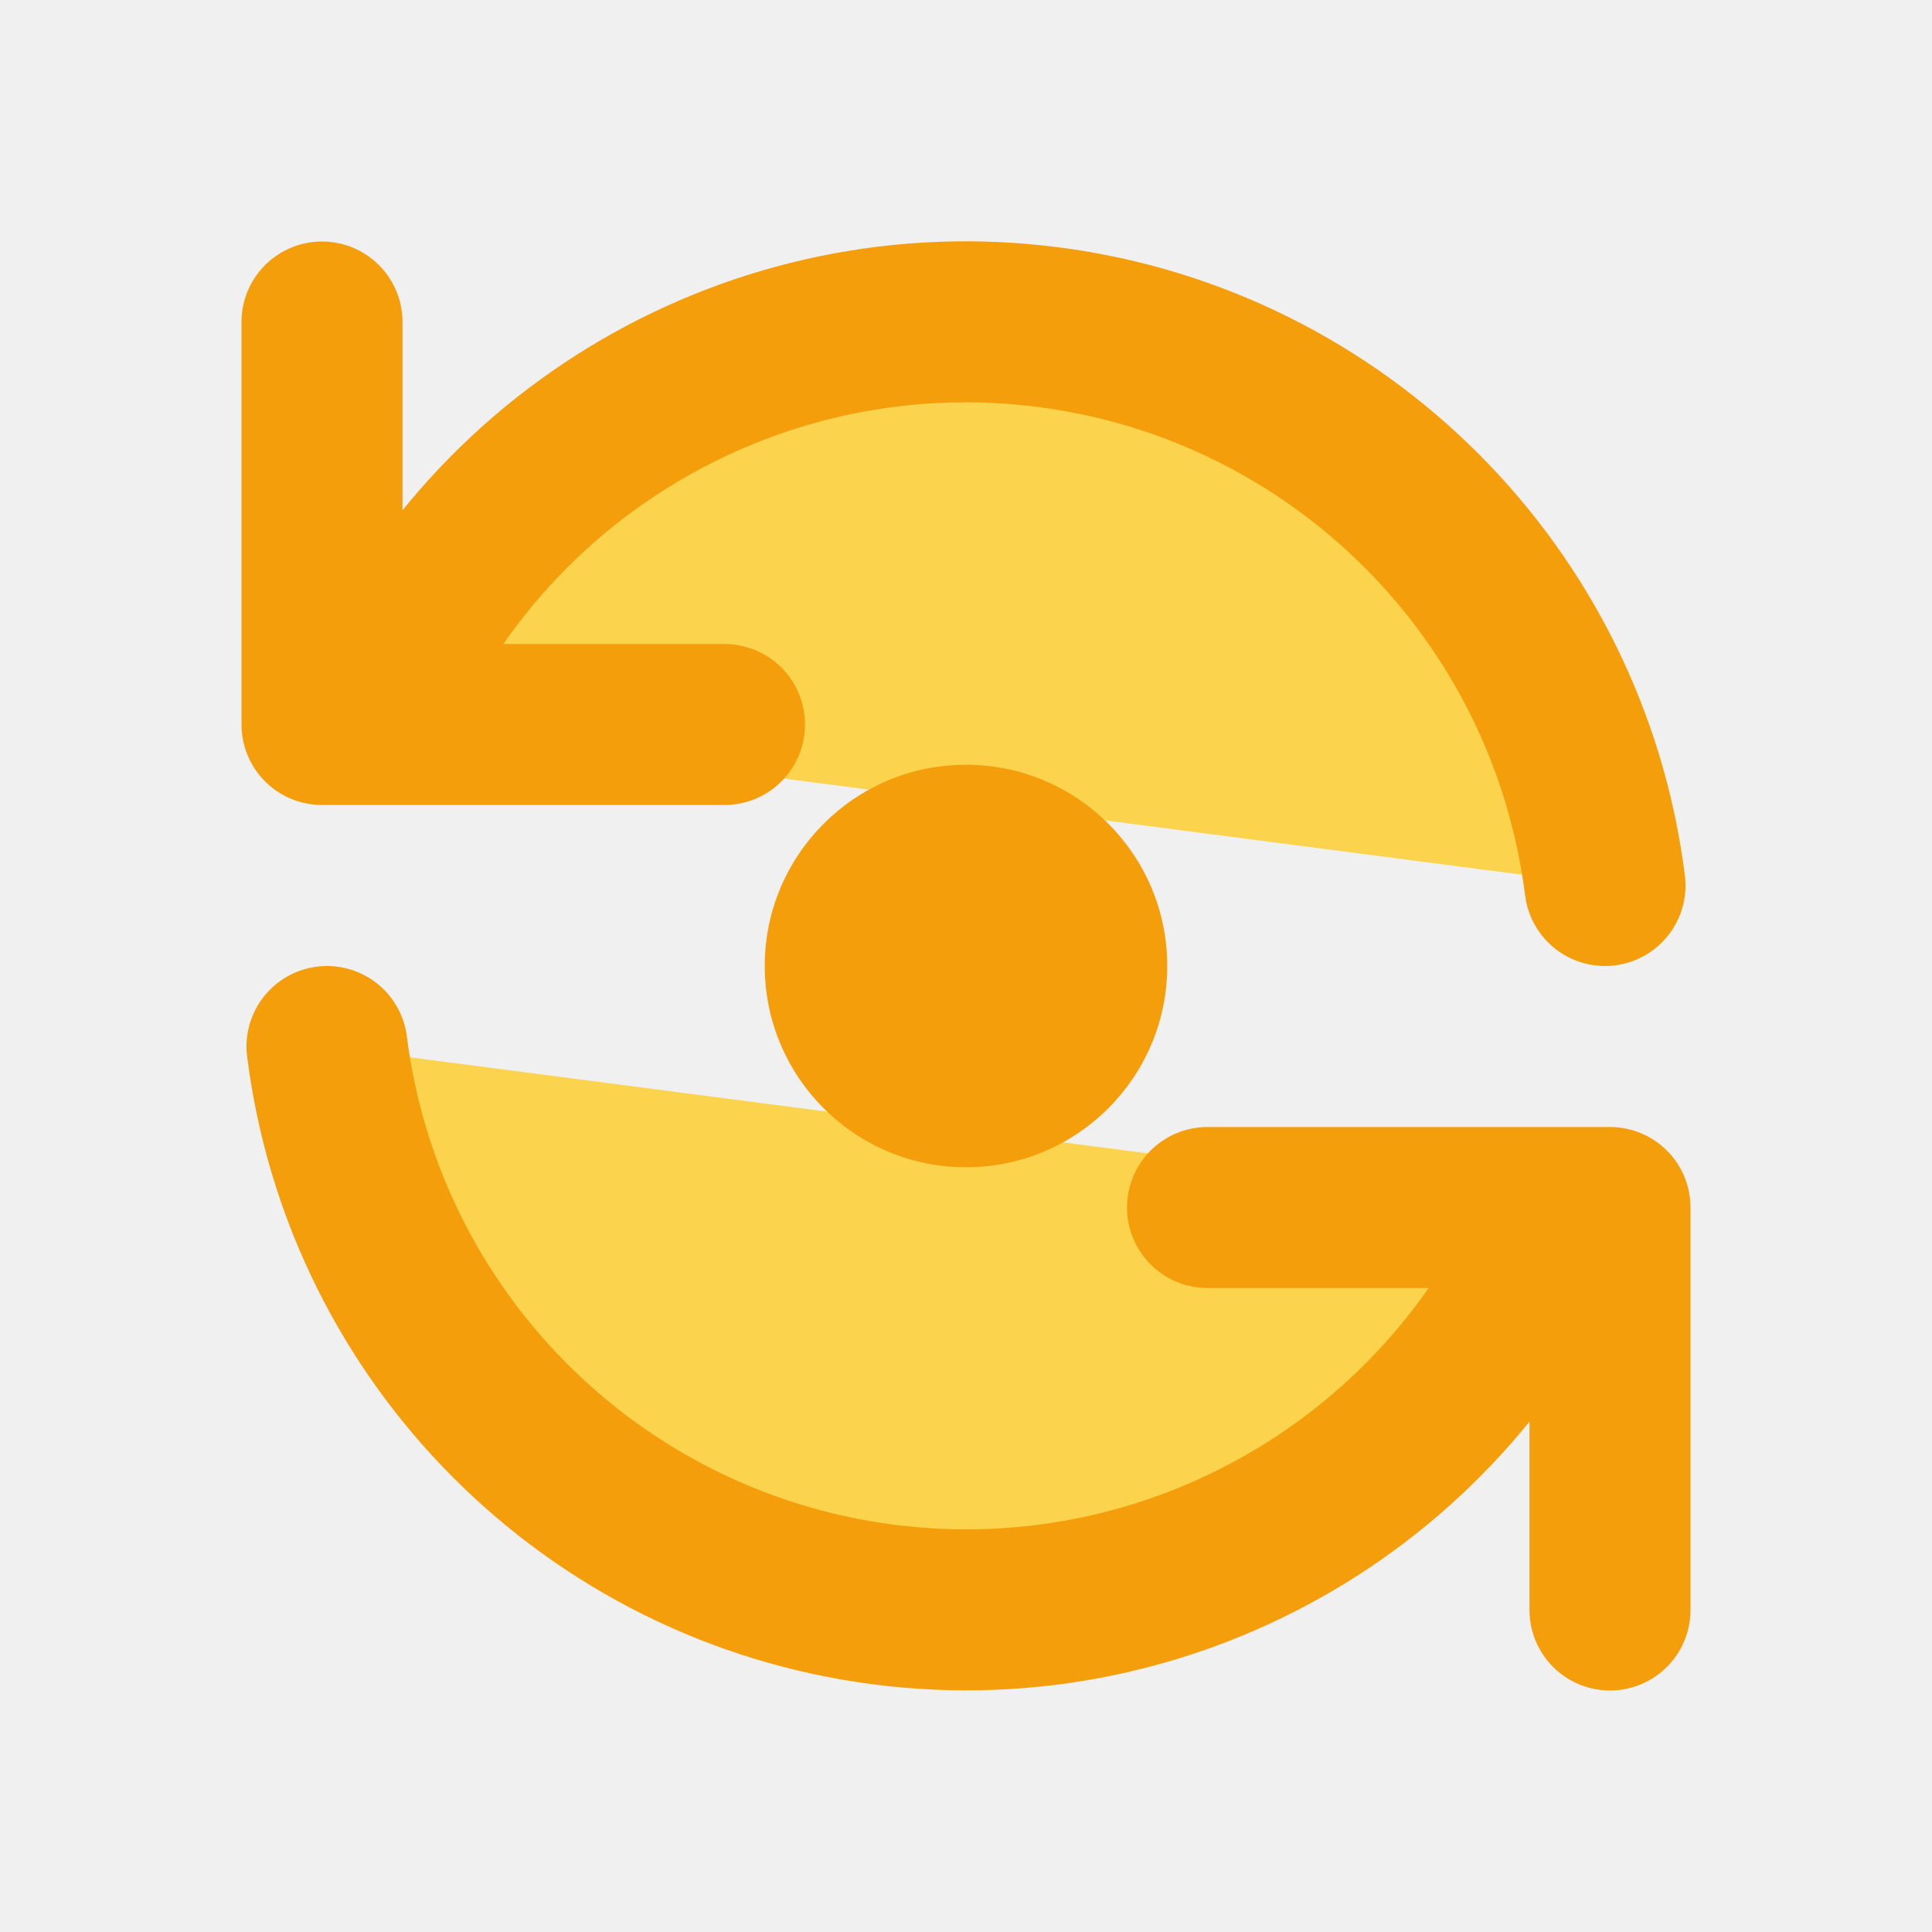
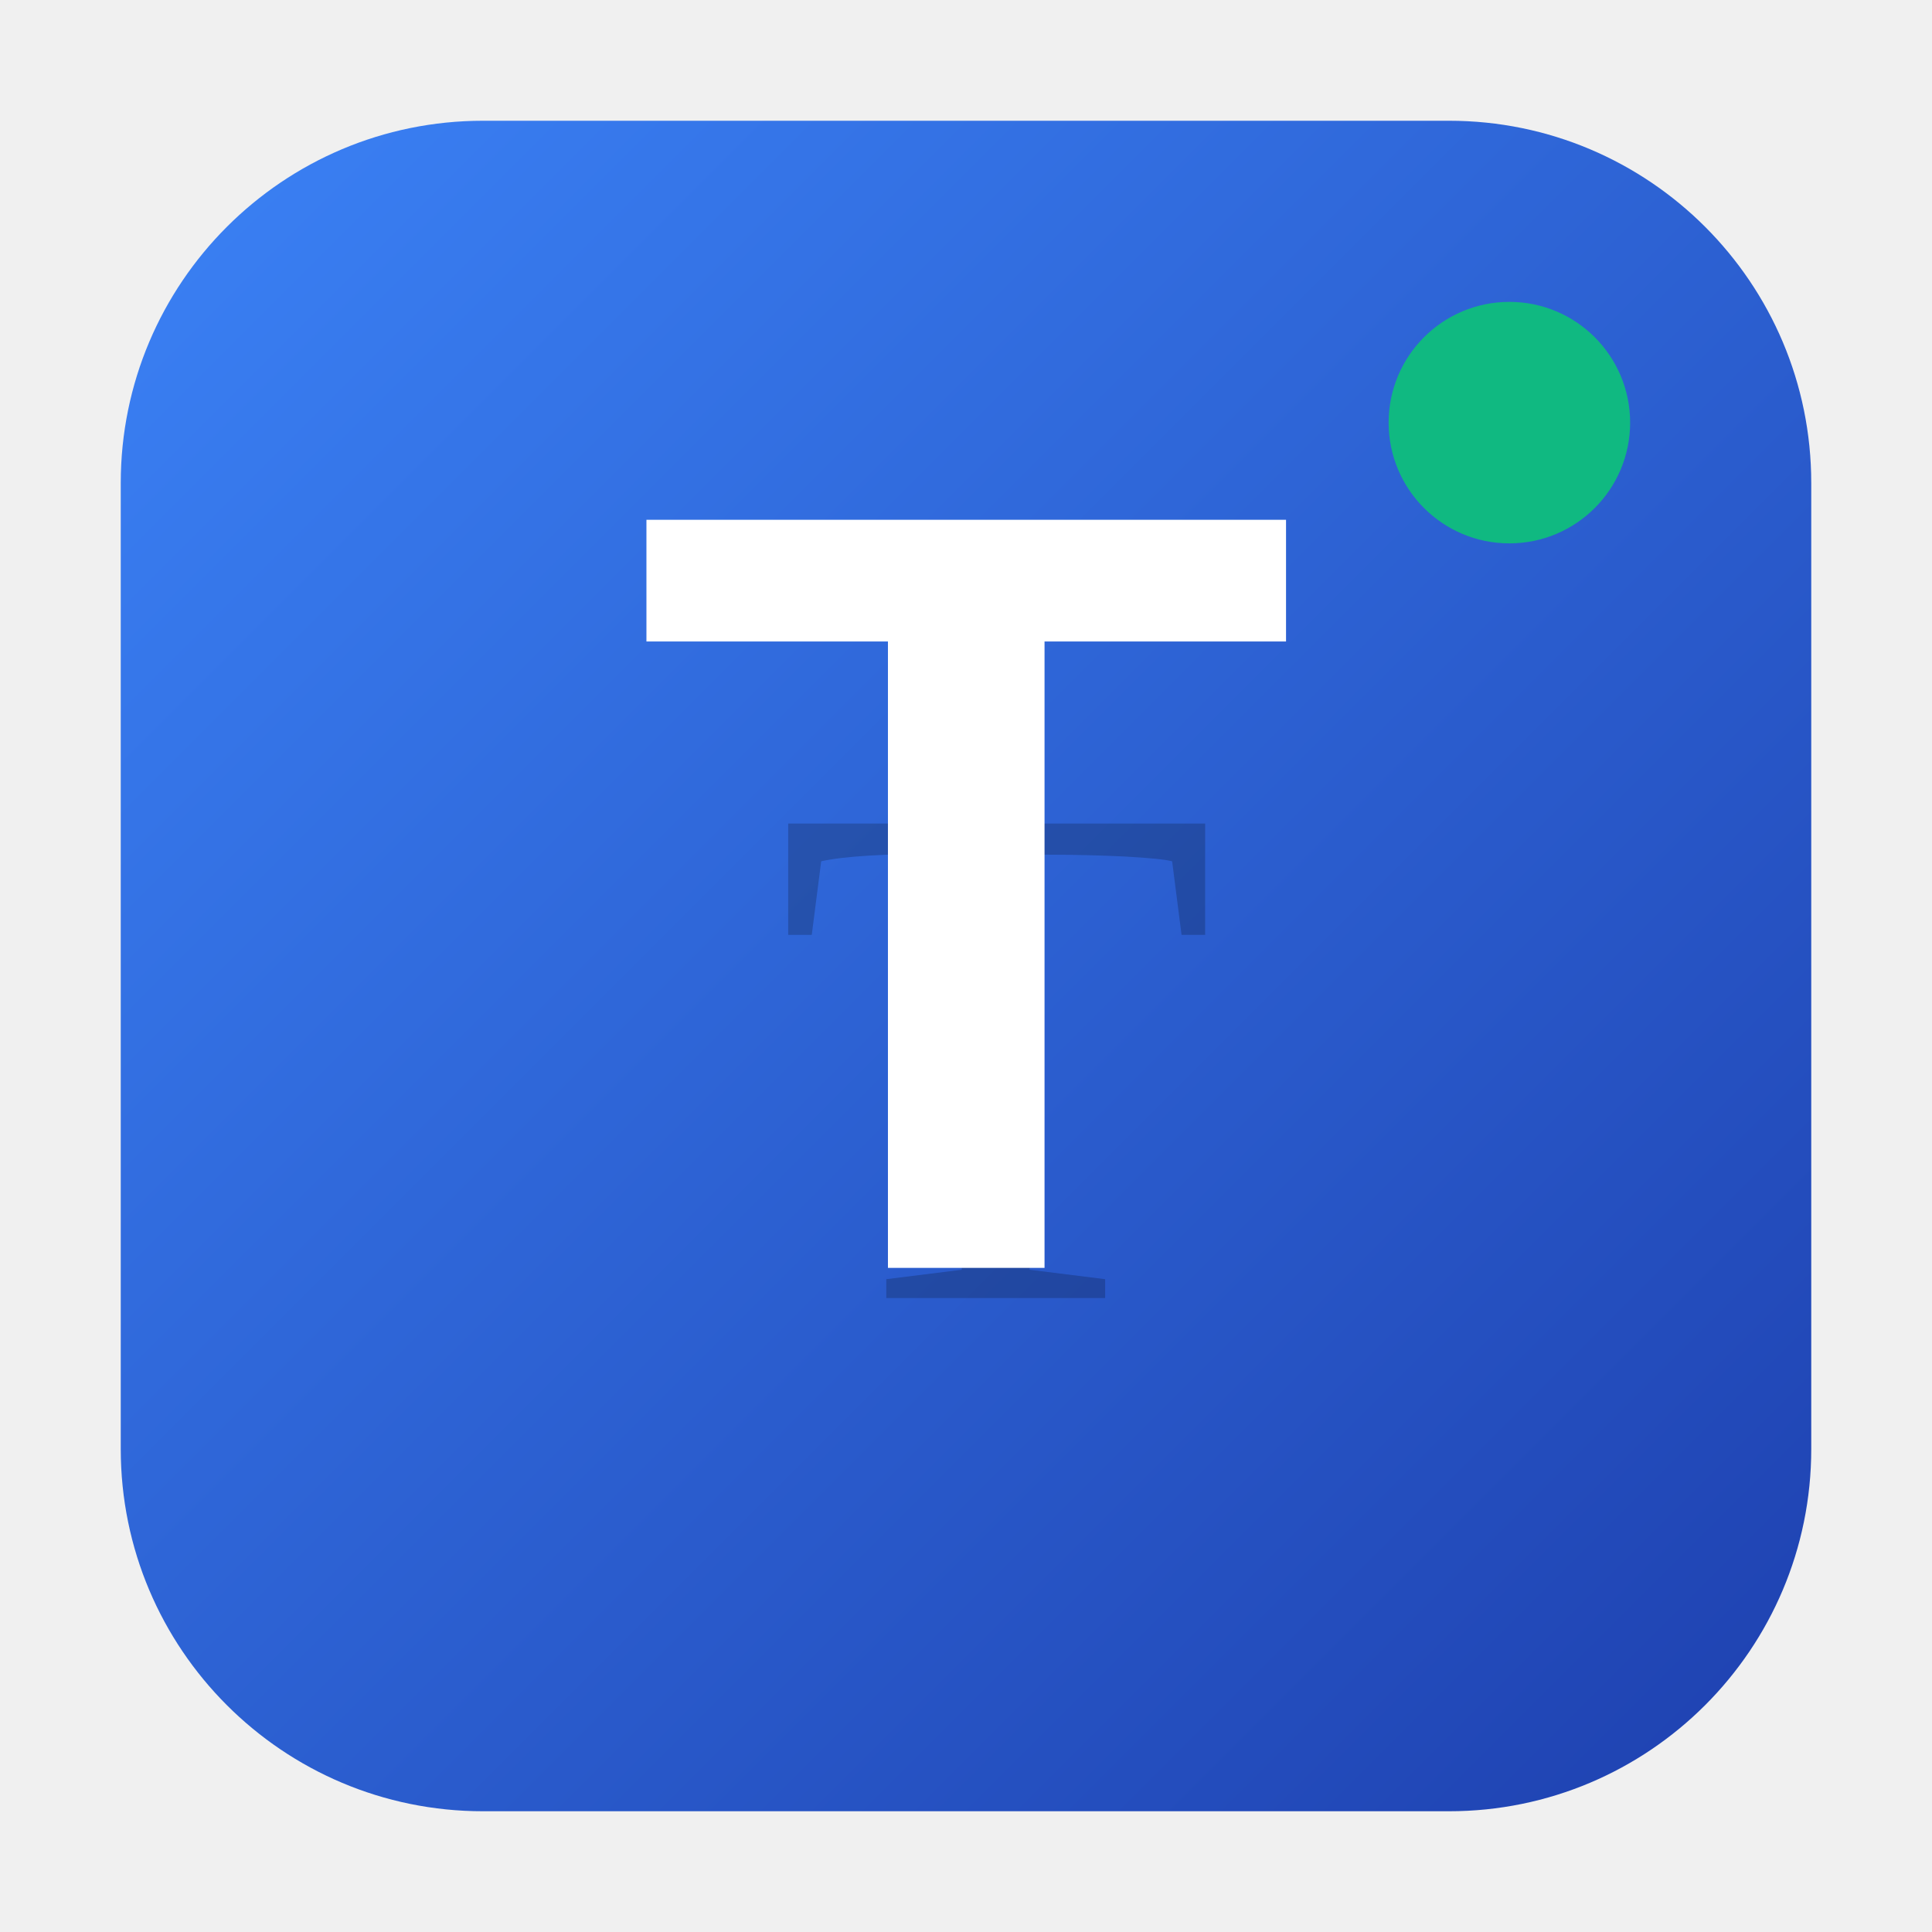
- <svg xmlns="http://www.w3.org/2000/svg" viewBox="0 0 24 24" width="24" height="24">
+ <svg xmlns="http://www.w3.org/2000/svg" viewBox="0 0 32 32" width="32" height="32">
  <defs>
+     <linearGradient id="bgGradient" x1="0%" y1="0%" x2="100%" y2="100%">
+       <stop offset="0%" style="stop-color:#3B82F6" />
+       <stop offset="100%" style="stop-color:#1E40AF" />
+     </linearGradient>
    <style>
-       .refresh-icon { fill: #FCD34D; stroke: #F59E0B; }
-       .center-dot { fill: #F59E0B; }
+       .bg { fill: url(#bgGradient); }
+       .text { fill: #FFFFFF; font-family: 'Arial', sans-serif; font-weight: bold; font-size: 18px; }
+       .accent { fill: #10B981; }
+       .shadow { fill: rgba(0,0,0,0.2); }
    </style>
  </defs>
-   <path class="refresh-icon" stroke-linecap="round" stroke-linejoin="round" stroke-width="2" d="M4 4v5h.582m15.356 2A8.001 8.001 0 004.582 9m0 0H9m11 11v-5h-.581m0 0a8.003 8.003 0 01-15.357-2m15.357 2H15" />
-   <circle class="center-dot" cx="12" cy="12" r="2.5" />
+   <rect class="bg" x="2" y="2" width="28" height="28" rx="6" ry="6" />
+   <text class="shadow" x="16.5" y="21.5" text-anchor="middle">T</text>
+   <text class="text" x="16" y="21" text-anchor="middle">T</text>
+   <circle class="accent" cx="25" cy="7" r="2" />
</svg>
